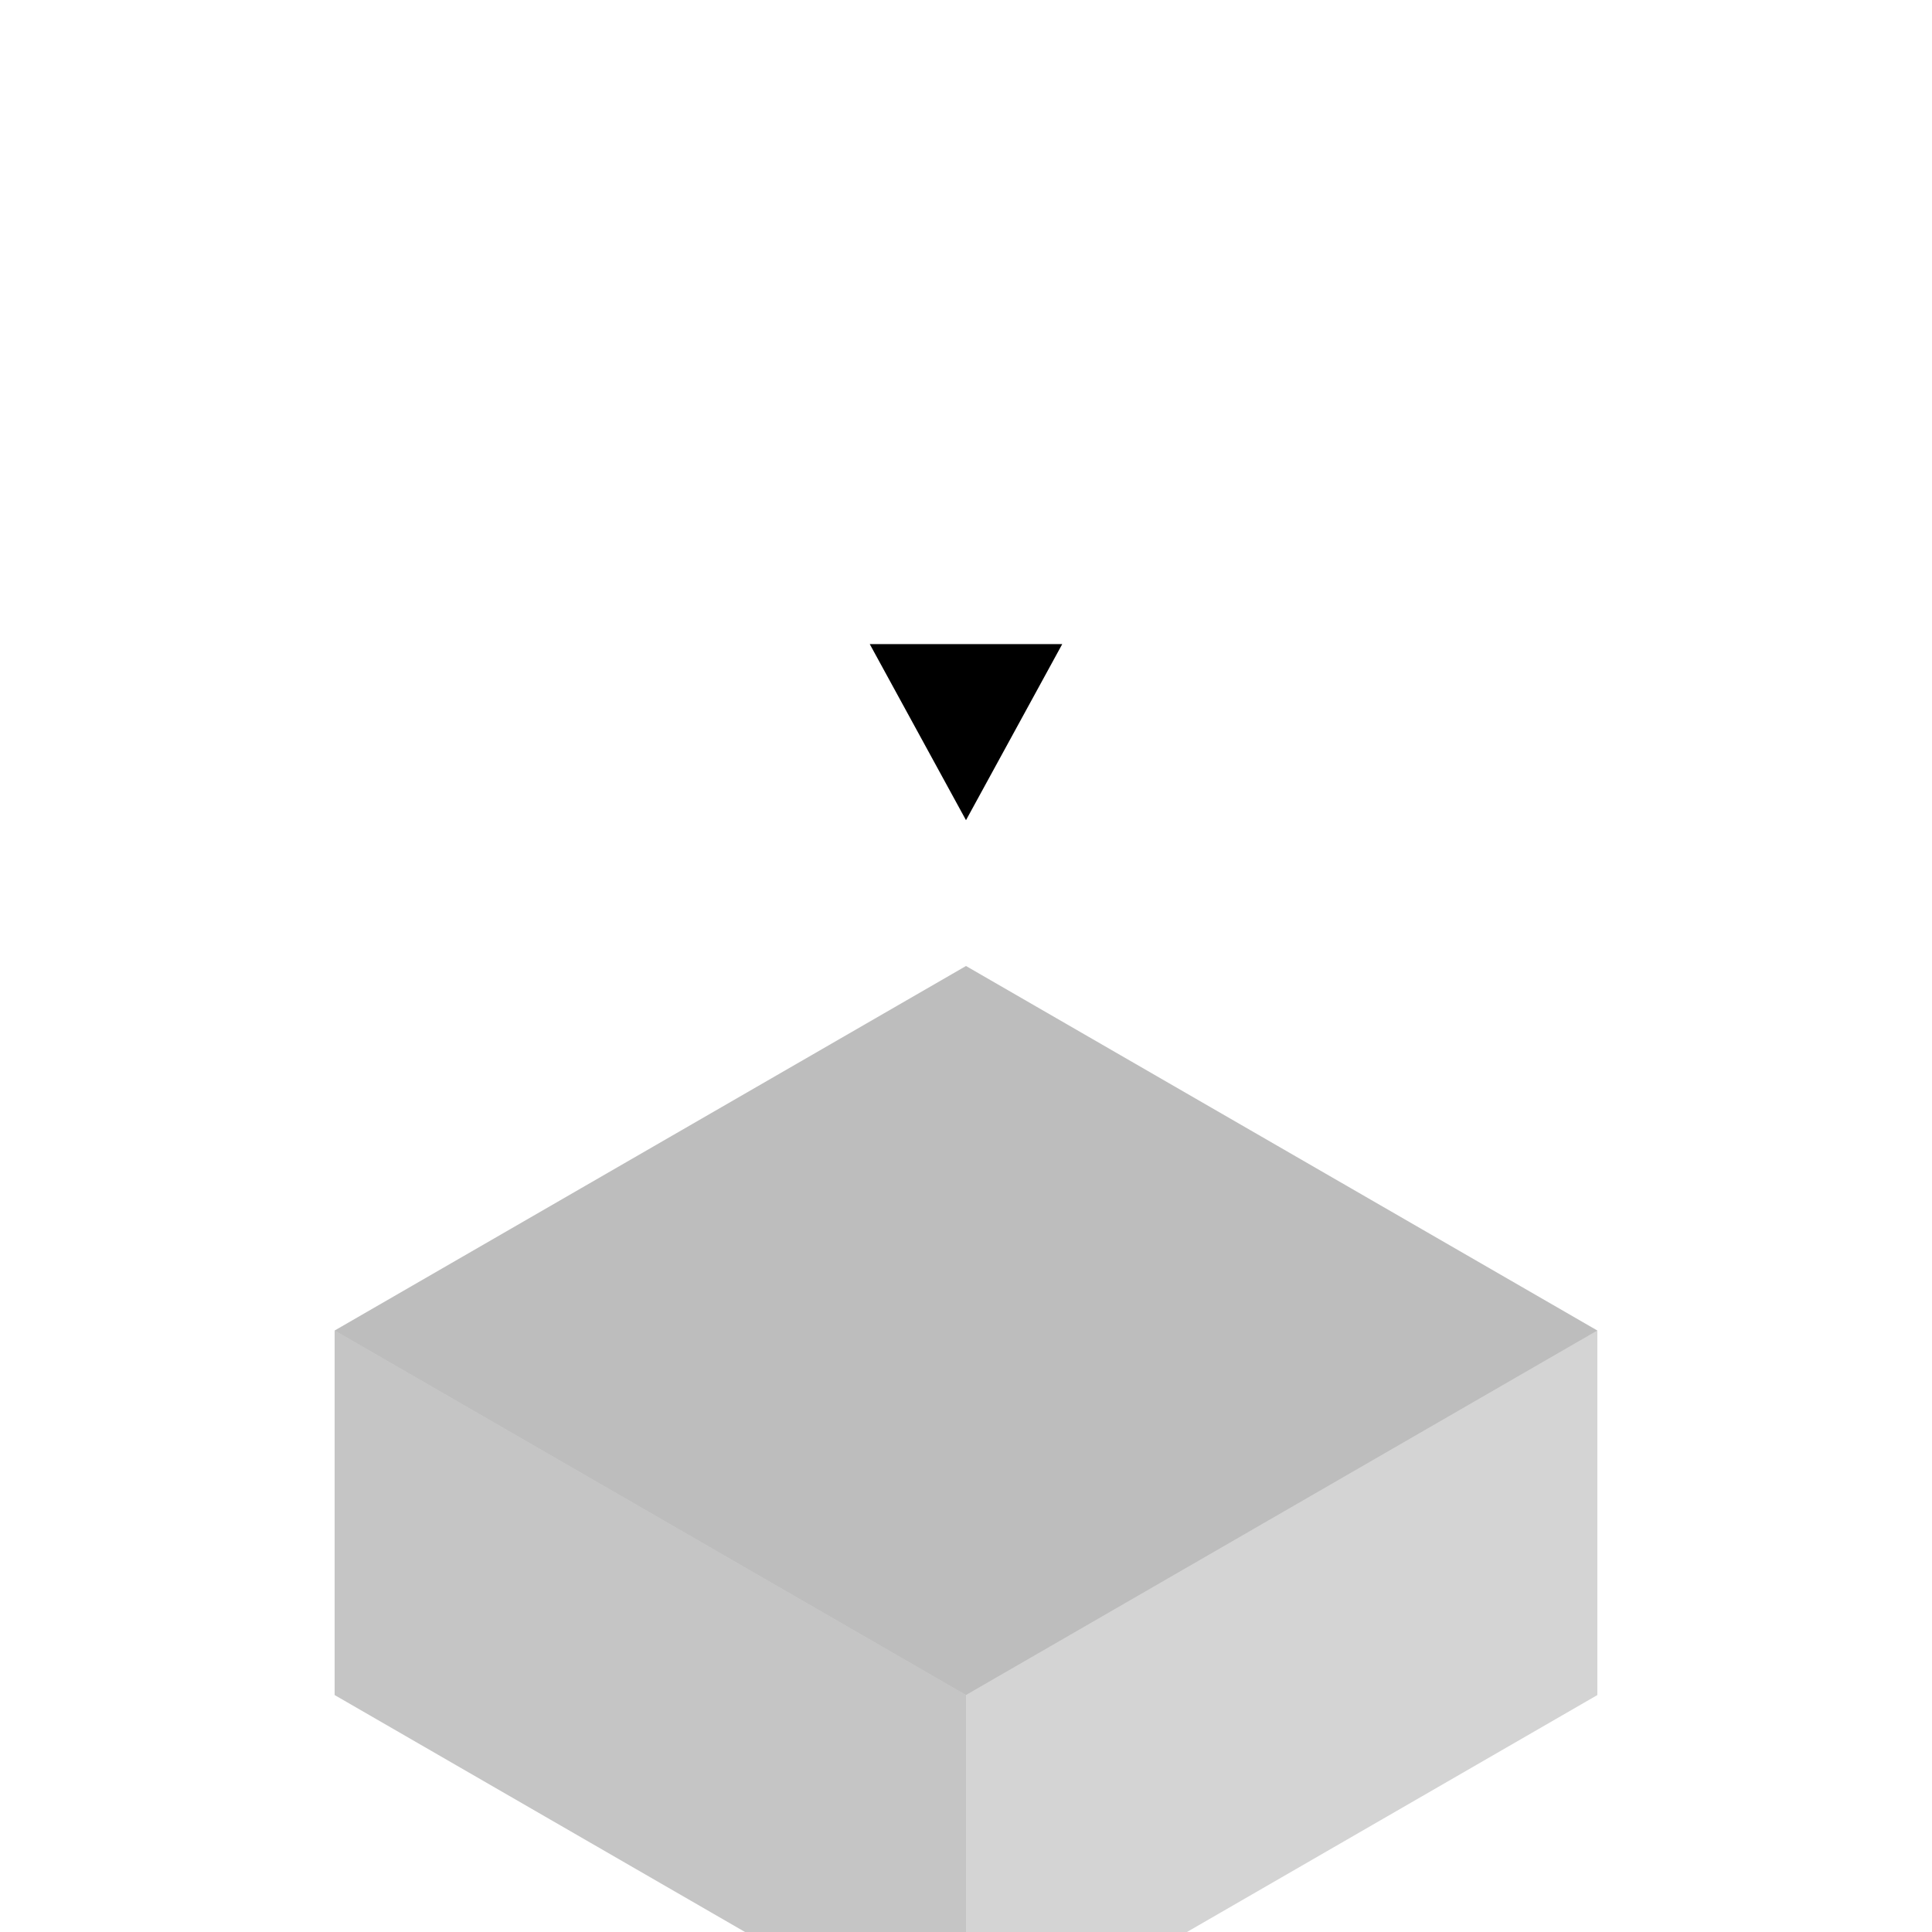
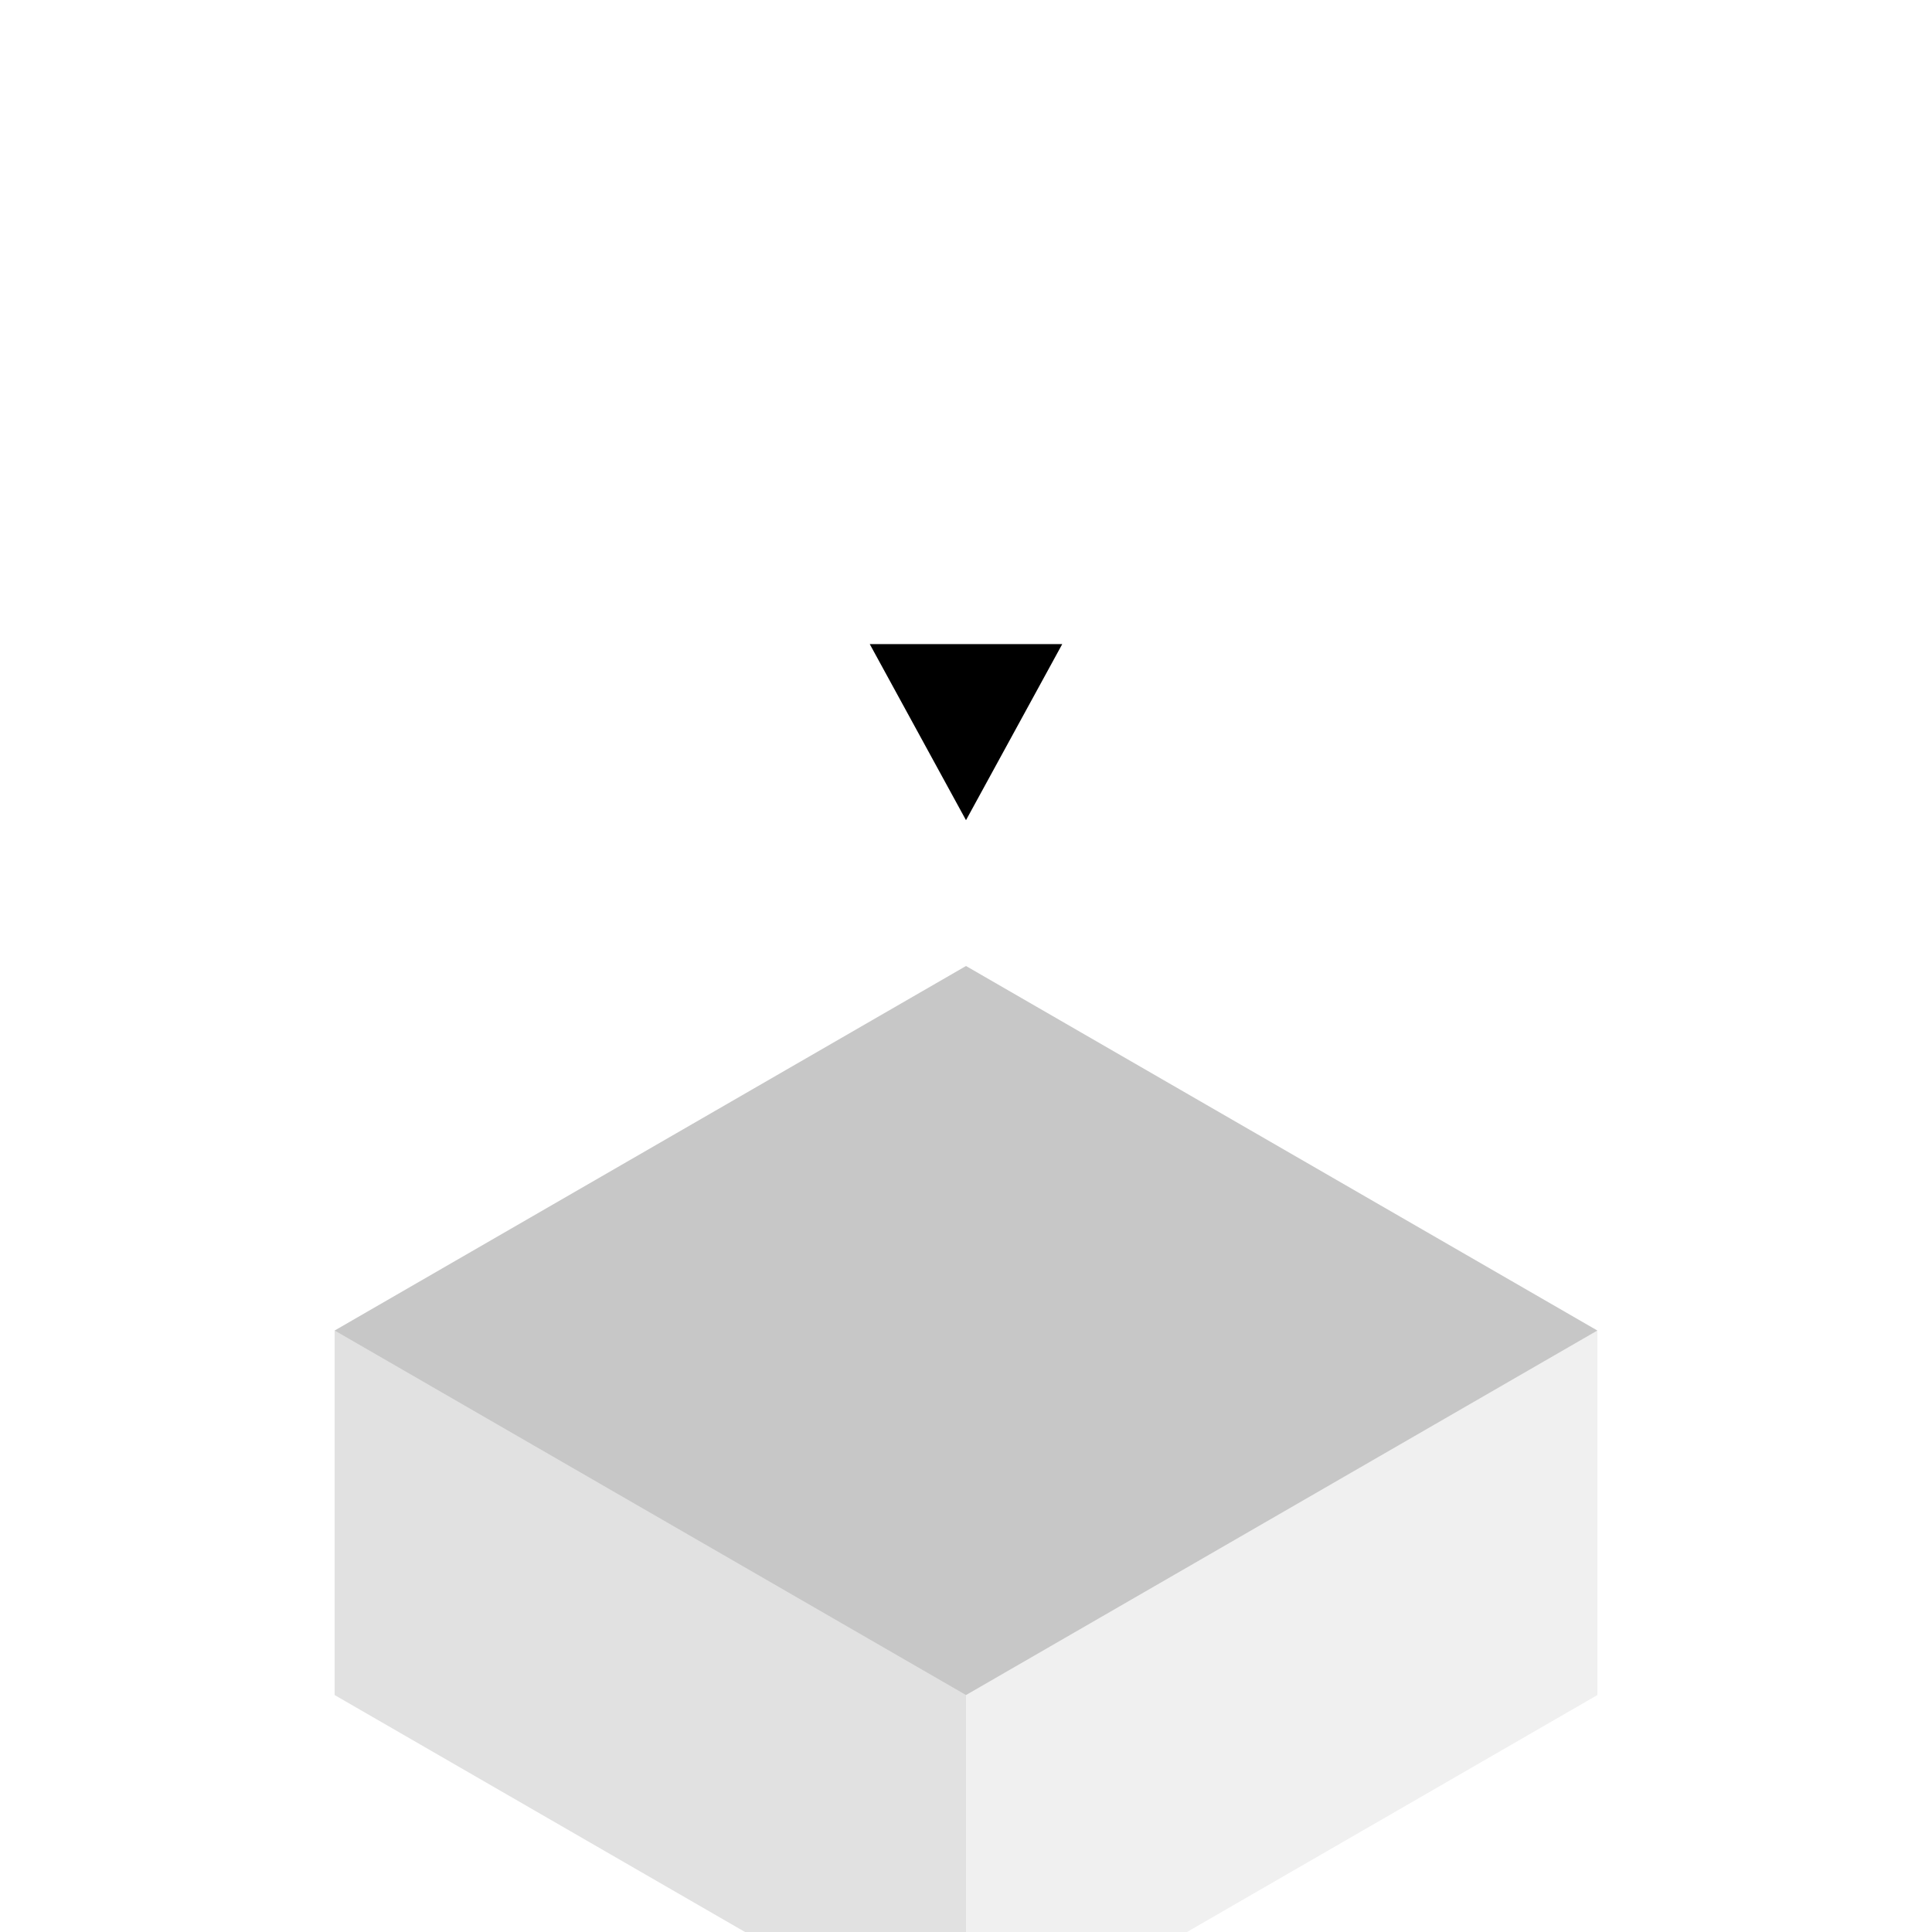
<svg xmlns="http://www.w3.org/2000/svg" width="48" height="48" viewBox="-2.50 -2.50 53.00 53.00">
-   <polygon points="24.00,24.00 41.32,34.00 24.00,44.00 6.68,34.00" fill="none" fill-opacity="0.26" stroke="#n30001" stroke-width="3.92" stroke-linejoin="round" stroke-opacity="0.28" />
-   <polygon points="24.00,24.00 41.32,34.00 24.00,44.00 6.68,34.00" fill="#n30001" fill-opacity="0.26" stroke="#n30001" stroke-width="1.30" stroke-linejoin="round" />
-   <polygon points="6.68,44.00 24.00,54.00 24.00,44.00 6.68,34.00" fill="none" fill-opacity="0.23" stroke="#n30001" stroke-width="3.92" stroke-linejoin="round" stroke-opacity="0.28" />
-   <polygon points="6.68,44.00 24.00,54.00 24.00,44.00 6.68,34.00" fill="#n30001" fill-opacity="0.23" stroke="#n30001" stroke-width="1.30" stroke-linejoin="round" />
-   <polygon points="41.32,44.00 24.00,54.00 24.00,44.00 41.32,34.00" fill="none" fill-opacity="0.17" stroke="#n30001" stroke-width="3.92" stroke-linejoin="round" stroke-opacity="0.28" />
-   <polygon points="41.32,44.00 24.00,54.00 24.00,44.00 41.32,34.00" fill="#n30001" fill-opacity="0.17" stroke="#n30001" stroke-width="1.30" stroke-linejoin="round" />
-   <path d="M8 14 Q24 2 40 14" stroke="#n30002" stroke-width="10.40" fill="none" stroke-linecap="round" stroke-linejoin="round" stroke-opacity="0.28" />
+   <polygon fill="#n30001" fill-opacity="0.22" points="24.00,24.00 41.32,34.00 24.00,44.00 6.68,34.00" />
+   <polygon fill="#n30001" fill-opacity="0.12" points="6.68,44.00 24.00,54.00 24.00,44.00 6.68,34.00" />
+   <polygon fill="#n30001" fill-opacity="0.06" points="41.32,44.00 24.00,54.00 24.00,44.00 41.32,34.00" />
+   <polygon fill="none" stroke="#n30001" stroke-width="3.60" stroke-linejoin="miter" points="24.00,24.00 41.32,34.00 41.32,44.00 24.00,54.00 6.68,44.00 6.68,34.00" stroke-opacity="0.20" />
+   <polygon fill="none" stroke="#n30001" stroke-width="1.35" stroke-linejoin="miter" points="24.00,24.00 41.32,34.00 41.32,44.00 24.00,54.00 6.68,44.00 6.68,34.00" />
+   <path fill="none" stroke="#n30001" stroke-width="0.85" d="M6.68 34.00 L24.00 44.00 L41.32 34.00 M24.00 44.00 L24.00 54.00" />
+   <path d="M8 14 Q24 2 40 14" stroke="#n30002" stroke-width="7.00" fill="none" stroke-linecap="round" stroke-linejoin="round" stroke-opacity="0.2" />
  <path d="M8 14 Q24 2 40 14" stroke="#n30002" stroke-width="4.00" fill="none" stroke-linecap="round" stroke-linejoin="round" />
-   <line x1="24.00" y1="12.00" x2="24.00" y2="16.15" stroke="#n30004" stroke-width="5.60" stroke-linecap="round" fill="none" stroke-opacity="0.28" />
+   <path d="M8 14 Q24 2 40 14" stroke="#n30006" stroke-width="1.40" fill="none" stroke-linecap="round" stroke-linejoin="round" />
+   <path d="M8 14 Q24 2 40 14" stroke="#n30002" stroke-width="1.40" fill="none" stroke-linecap="round" stroke-linejoin="round" stroke-opacity="0.2" />
+   <line x1="24.00" y1="12.00" x2="24.00" y2="16.15" stroke="#n30001" stroke-width="4.90" stroke-linecap="round" fill="none" stroke-opacity="0.24" />
  <line x1="24.00" y1="12.00" x2="24.00" y2="16.15" stroke="#n30004" stroke-width="2.00" stroke-linecap="round" />
  <polygon points="24.00,20.00 21.36,15.17 26.64,15.17" fill="#n30004" />
</svg>
